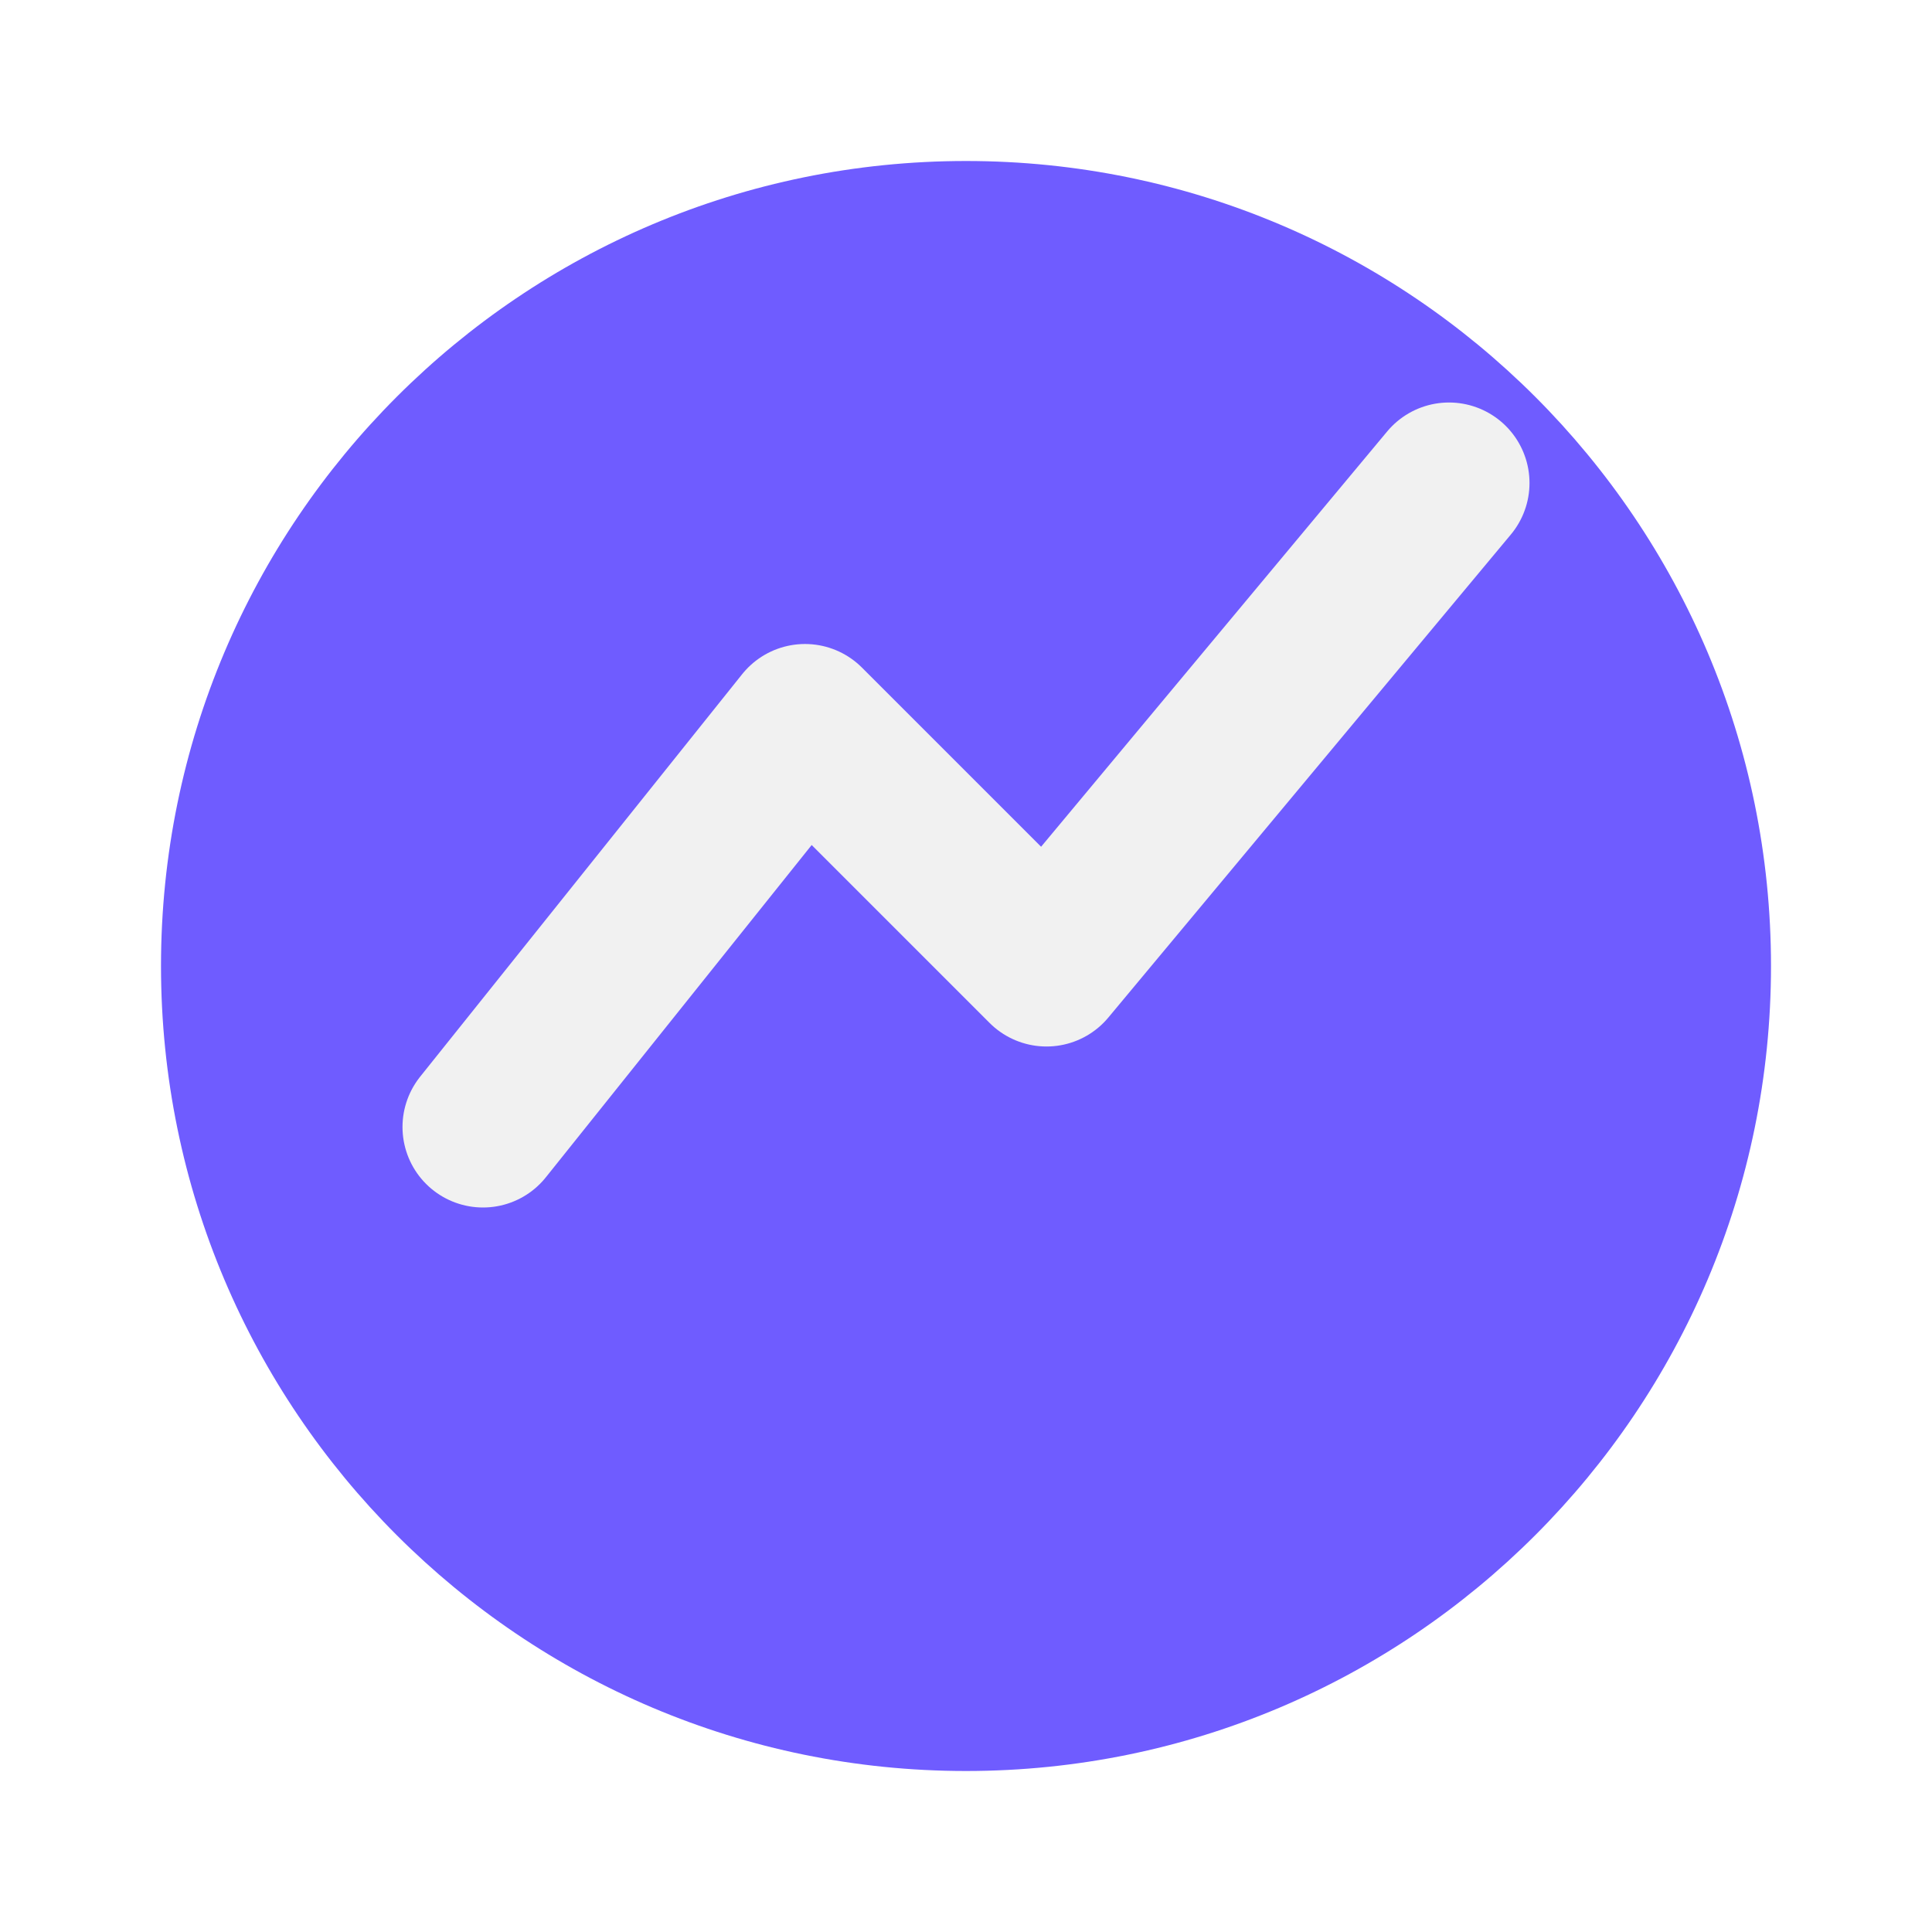
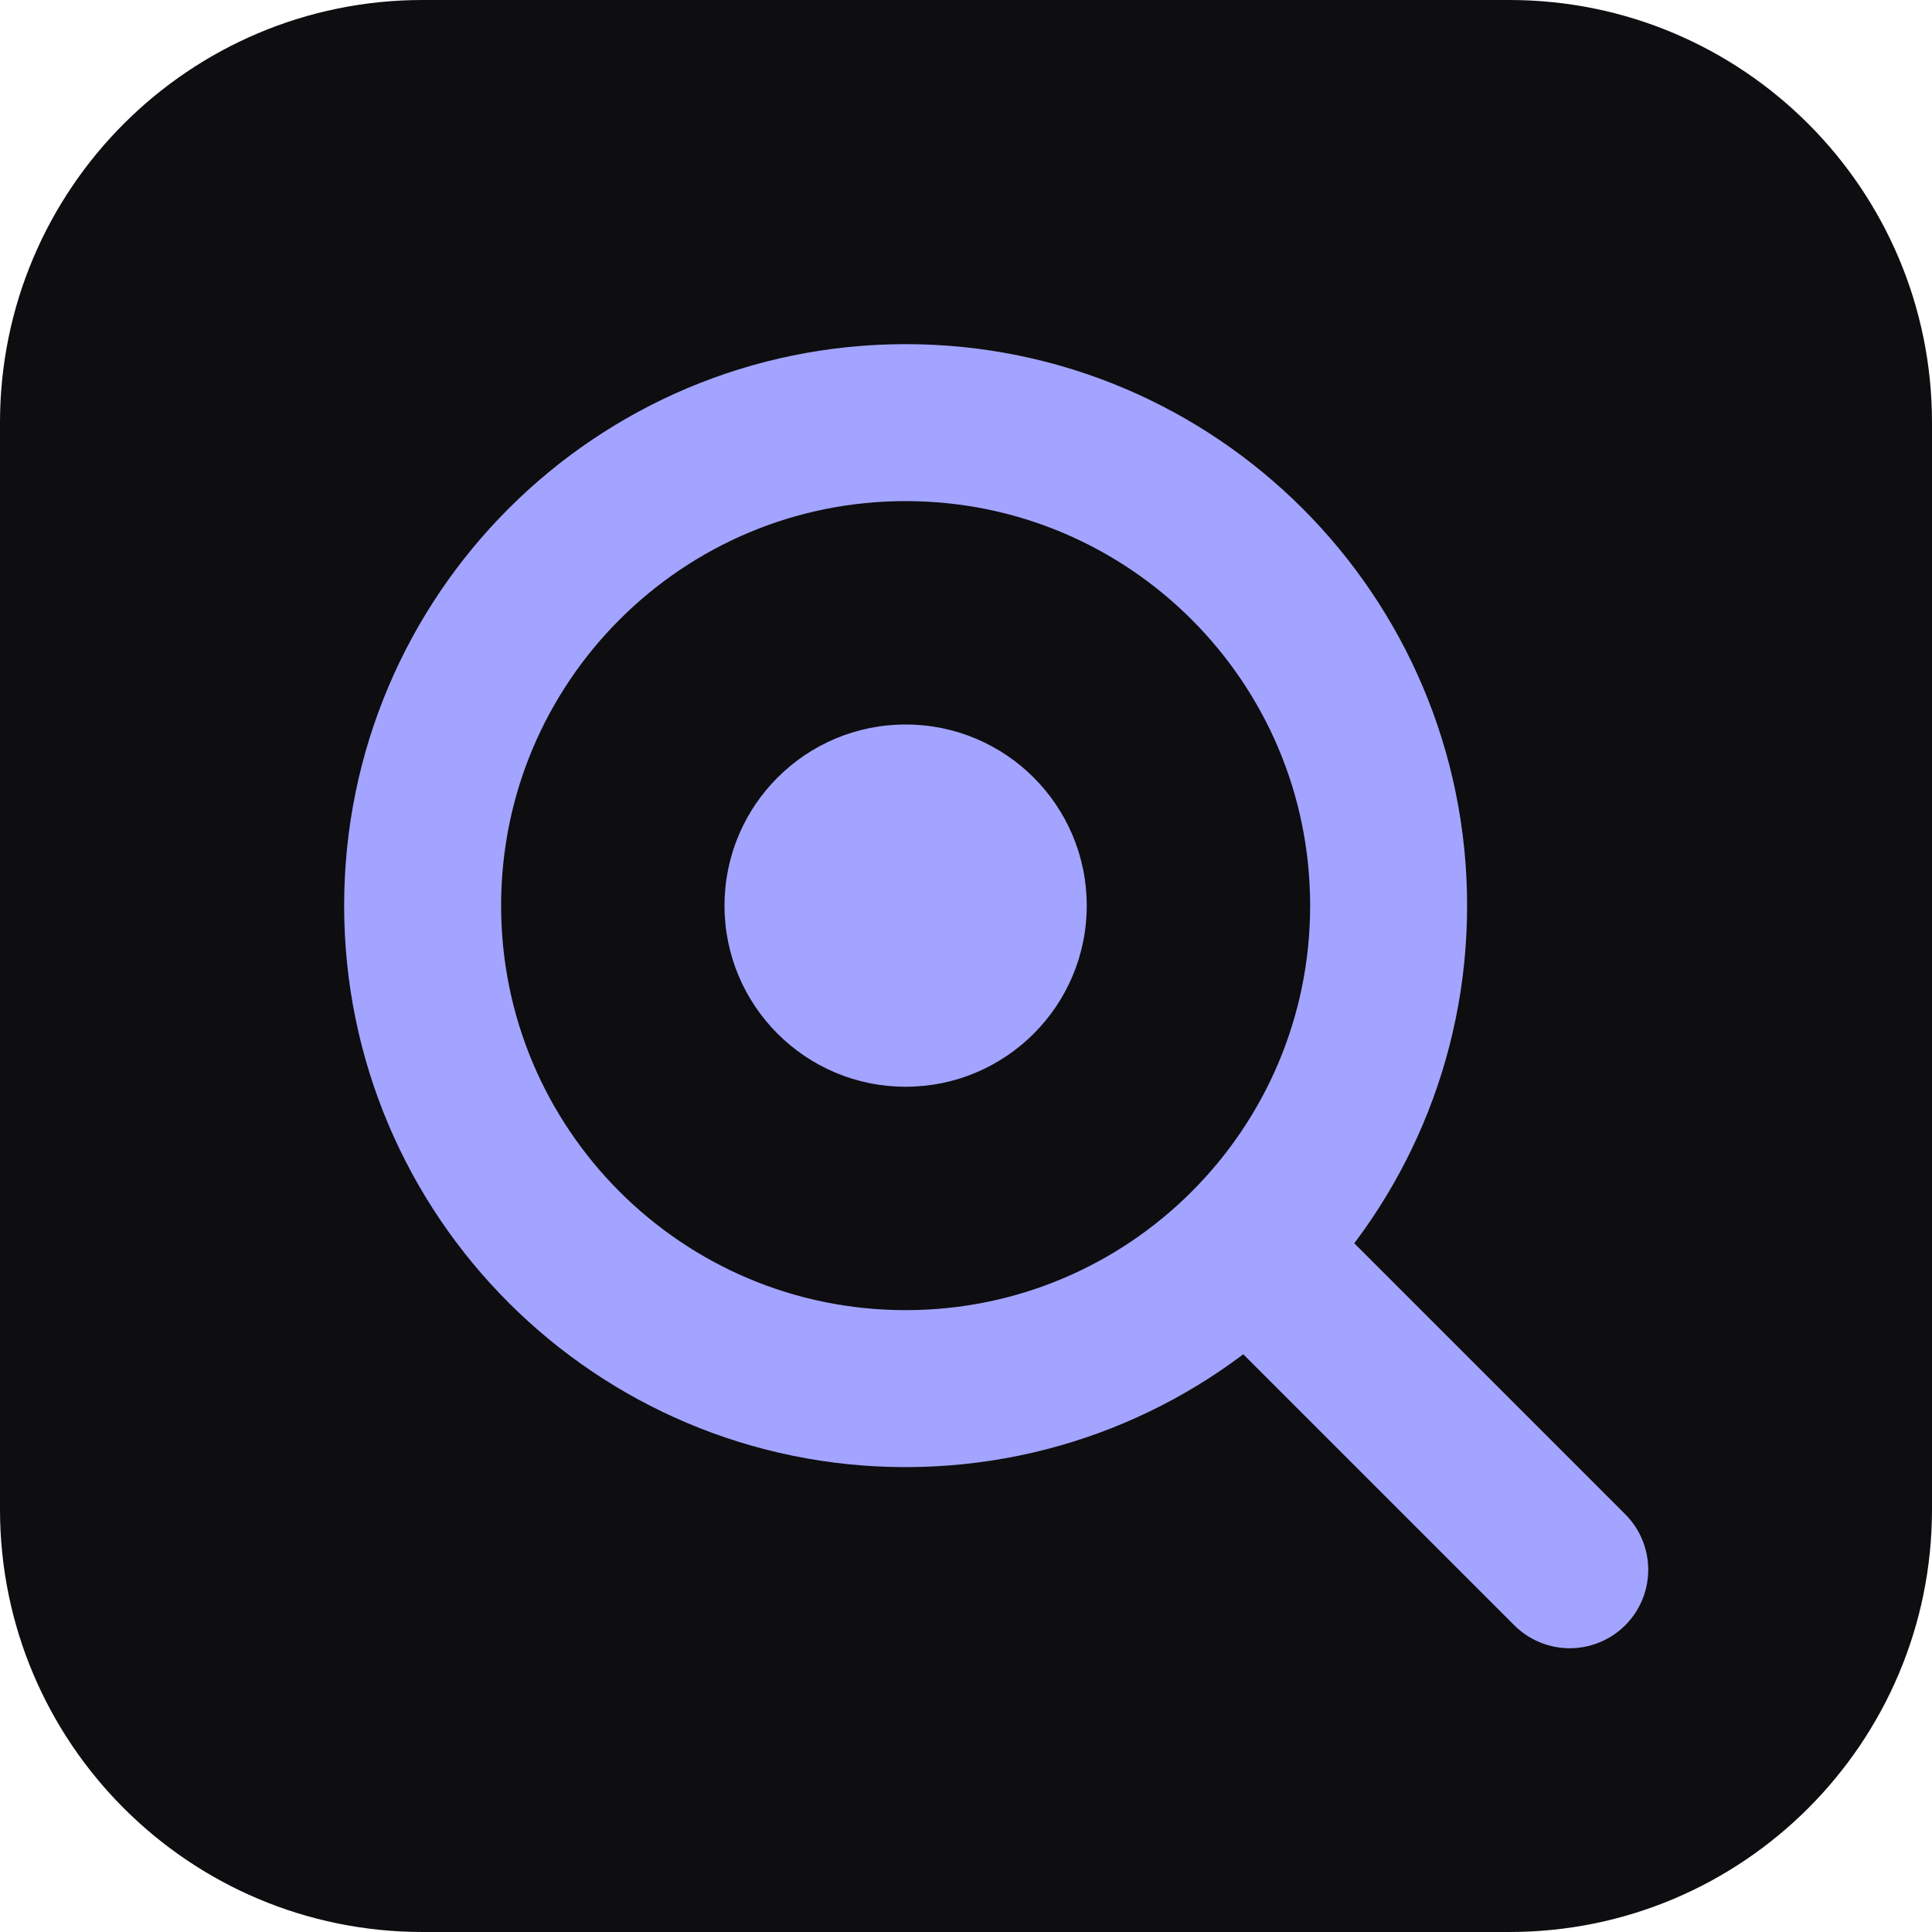
- <svg xmlns="http://www.w3.org/2000/svg" viewBox="0 0 24 24">
-   <circle cx="12" cy="12" r="10" fill="#6f5cff" />
-   <path d="M6 14l4-5 3 3 5-6" fill="none" stroke="#f1f1f1" stroke-width="2" stroke-linecap="round" stroke-linejoin="round" />
+ <svg xmlns="http://www.w3.org/2000/svg" viewBox="0 0 32 32">
+   <rect width="32" height="32" rx="7" fill="#0e0d10" />
+   <circle cx="15" cy="15" r="8" fill="none" stroke="#a2a4ff" stroke-width="2.6" />
+   <circle cx="15" cy="15" r="3" fill="#a2a4ff" />
+   <path d="M21 21l5 5" stroke="#a2a4ff" stroke-width="2.6" stroke-linecap="round" />
</svg>
